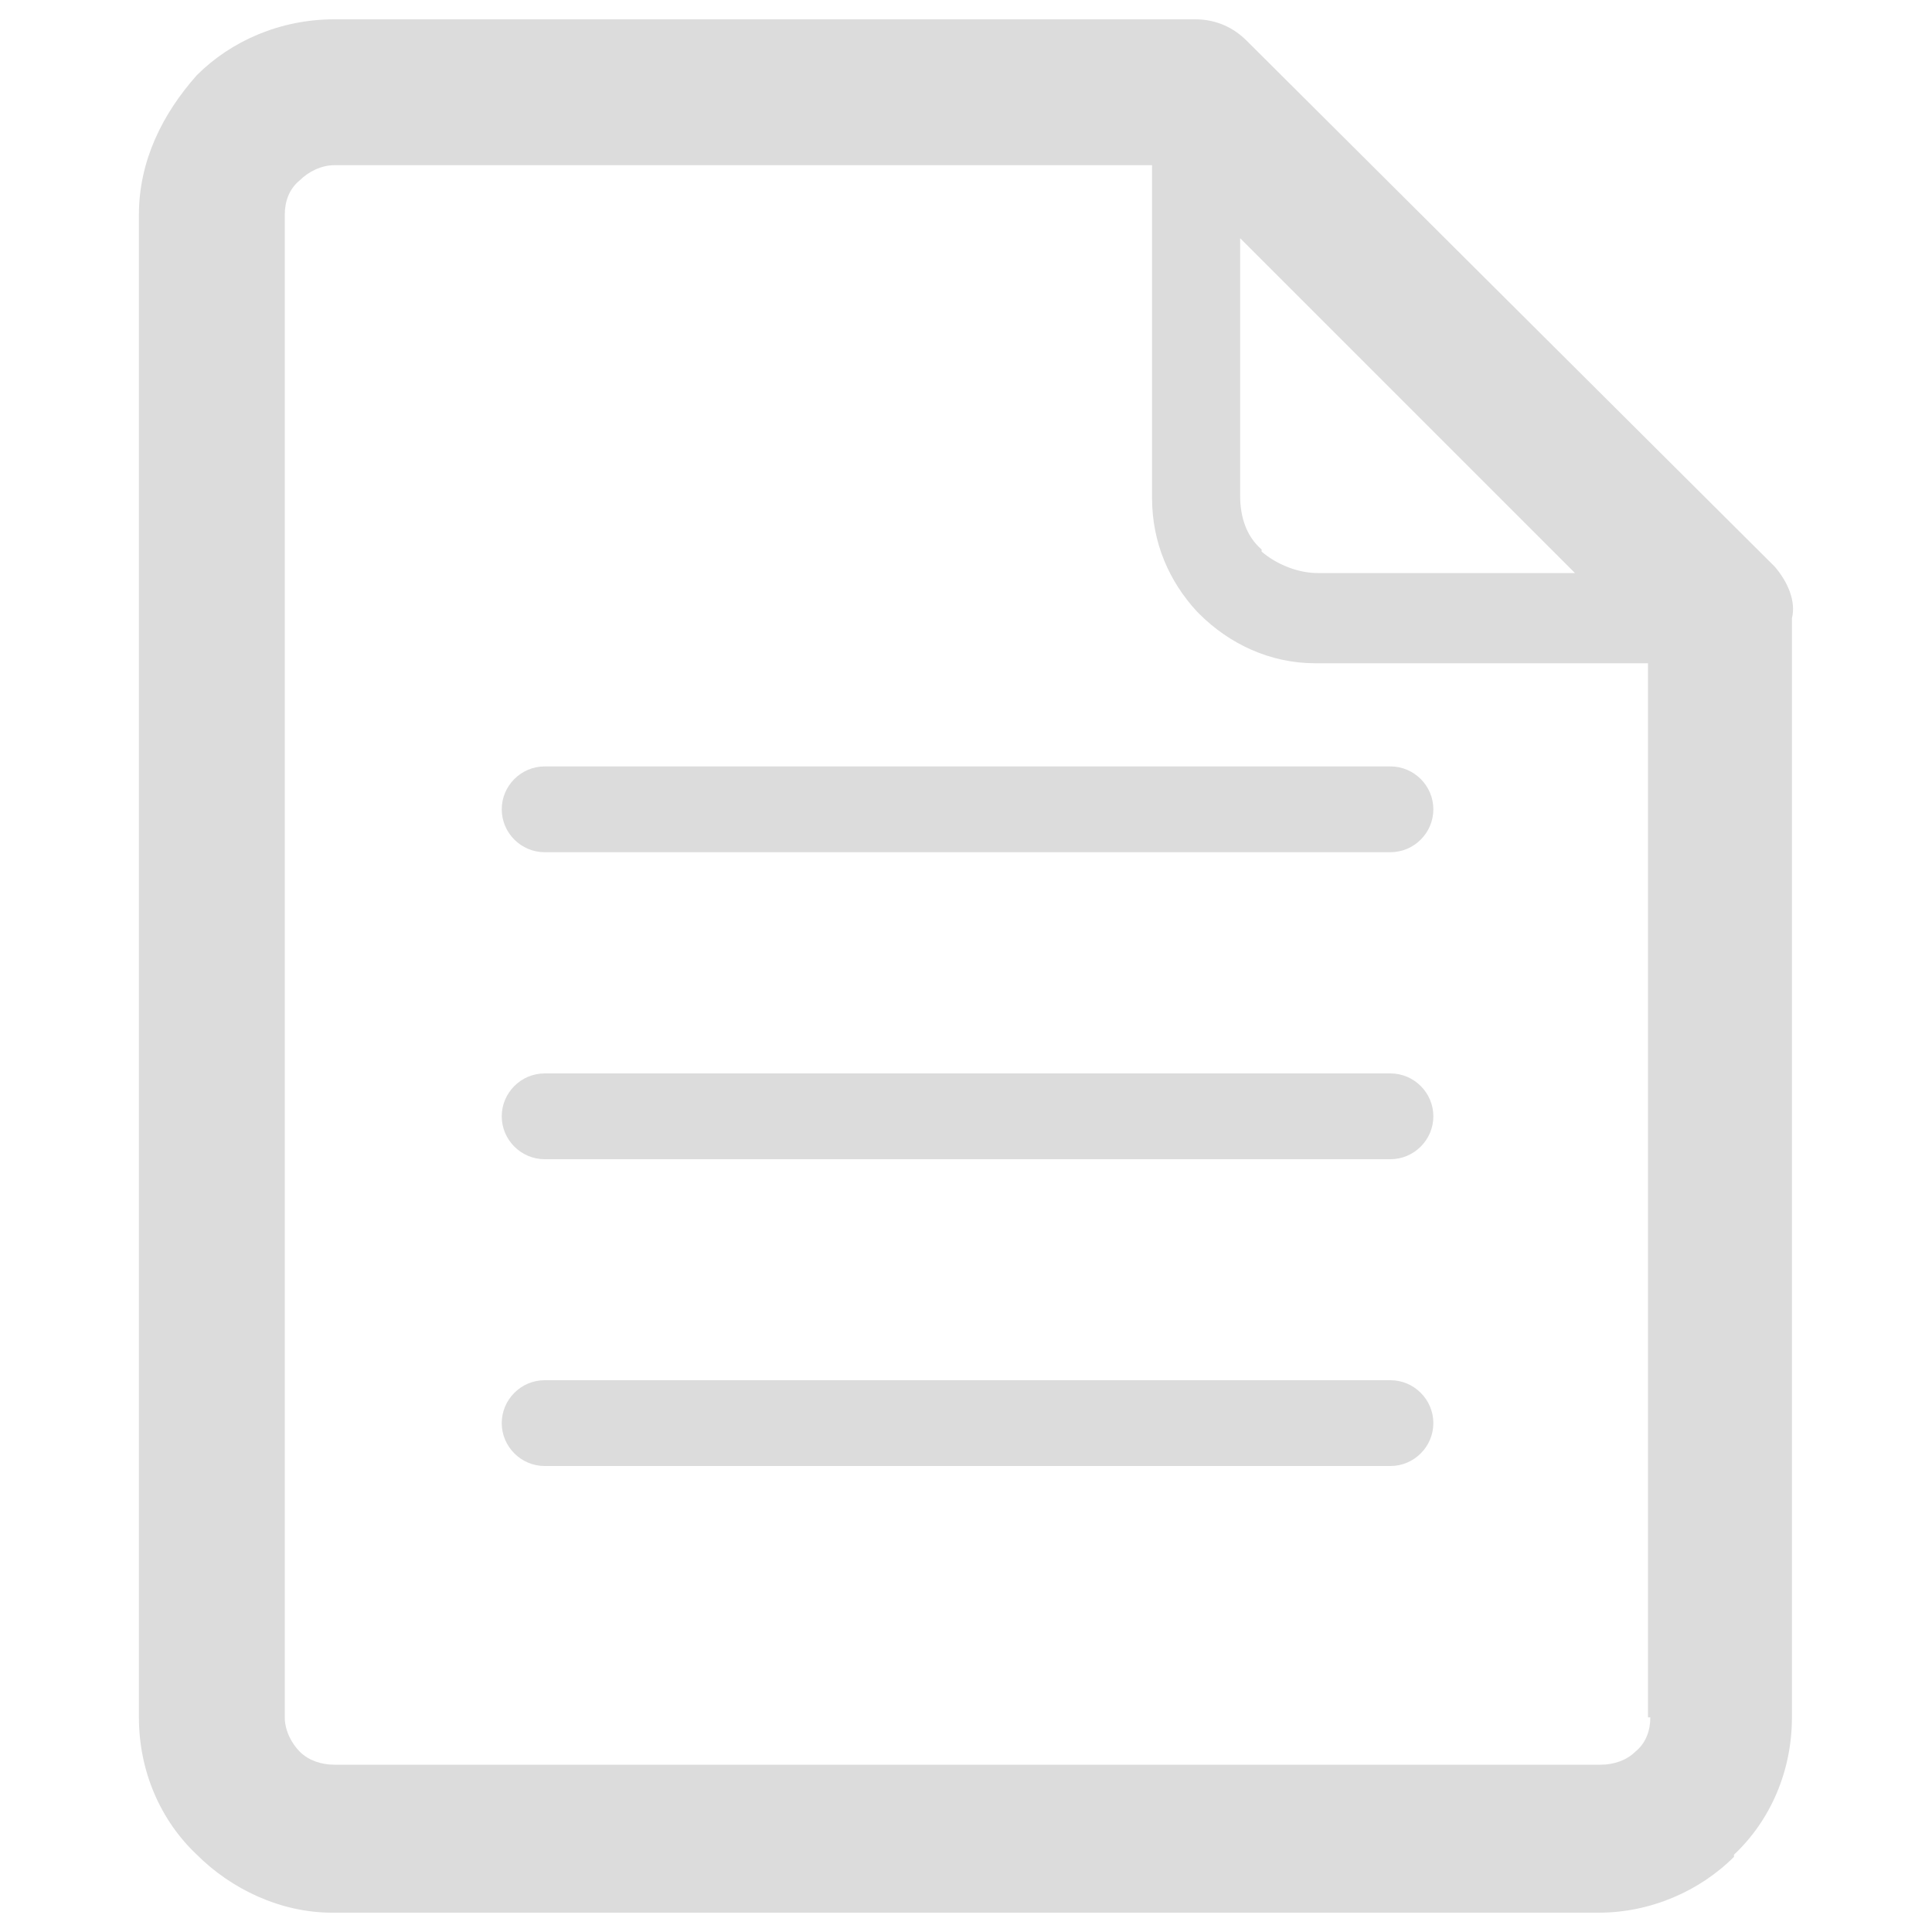
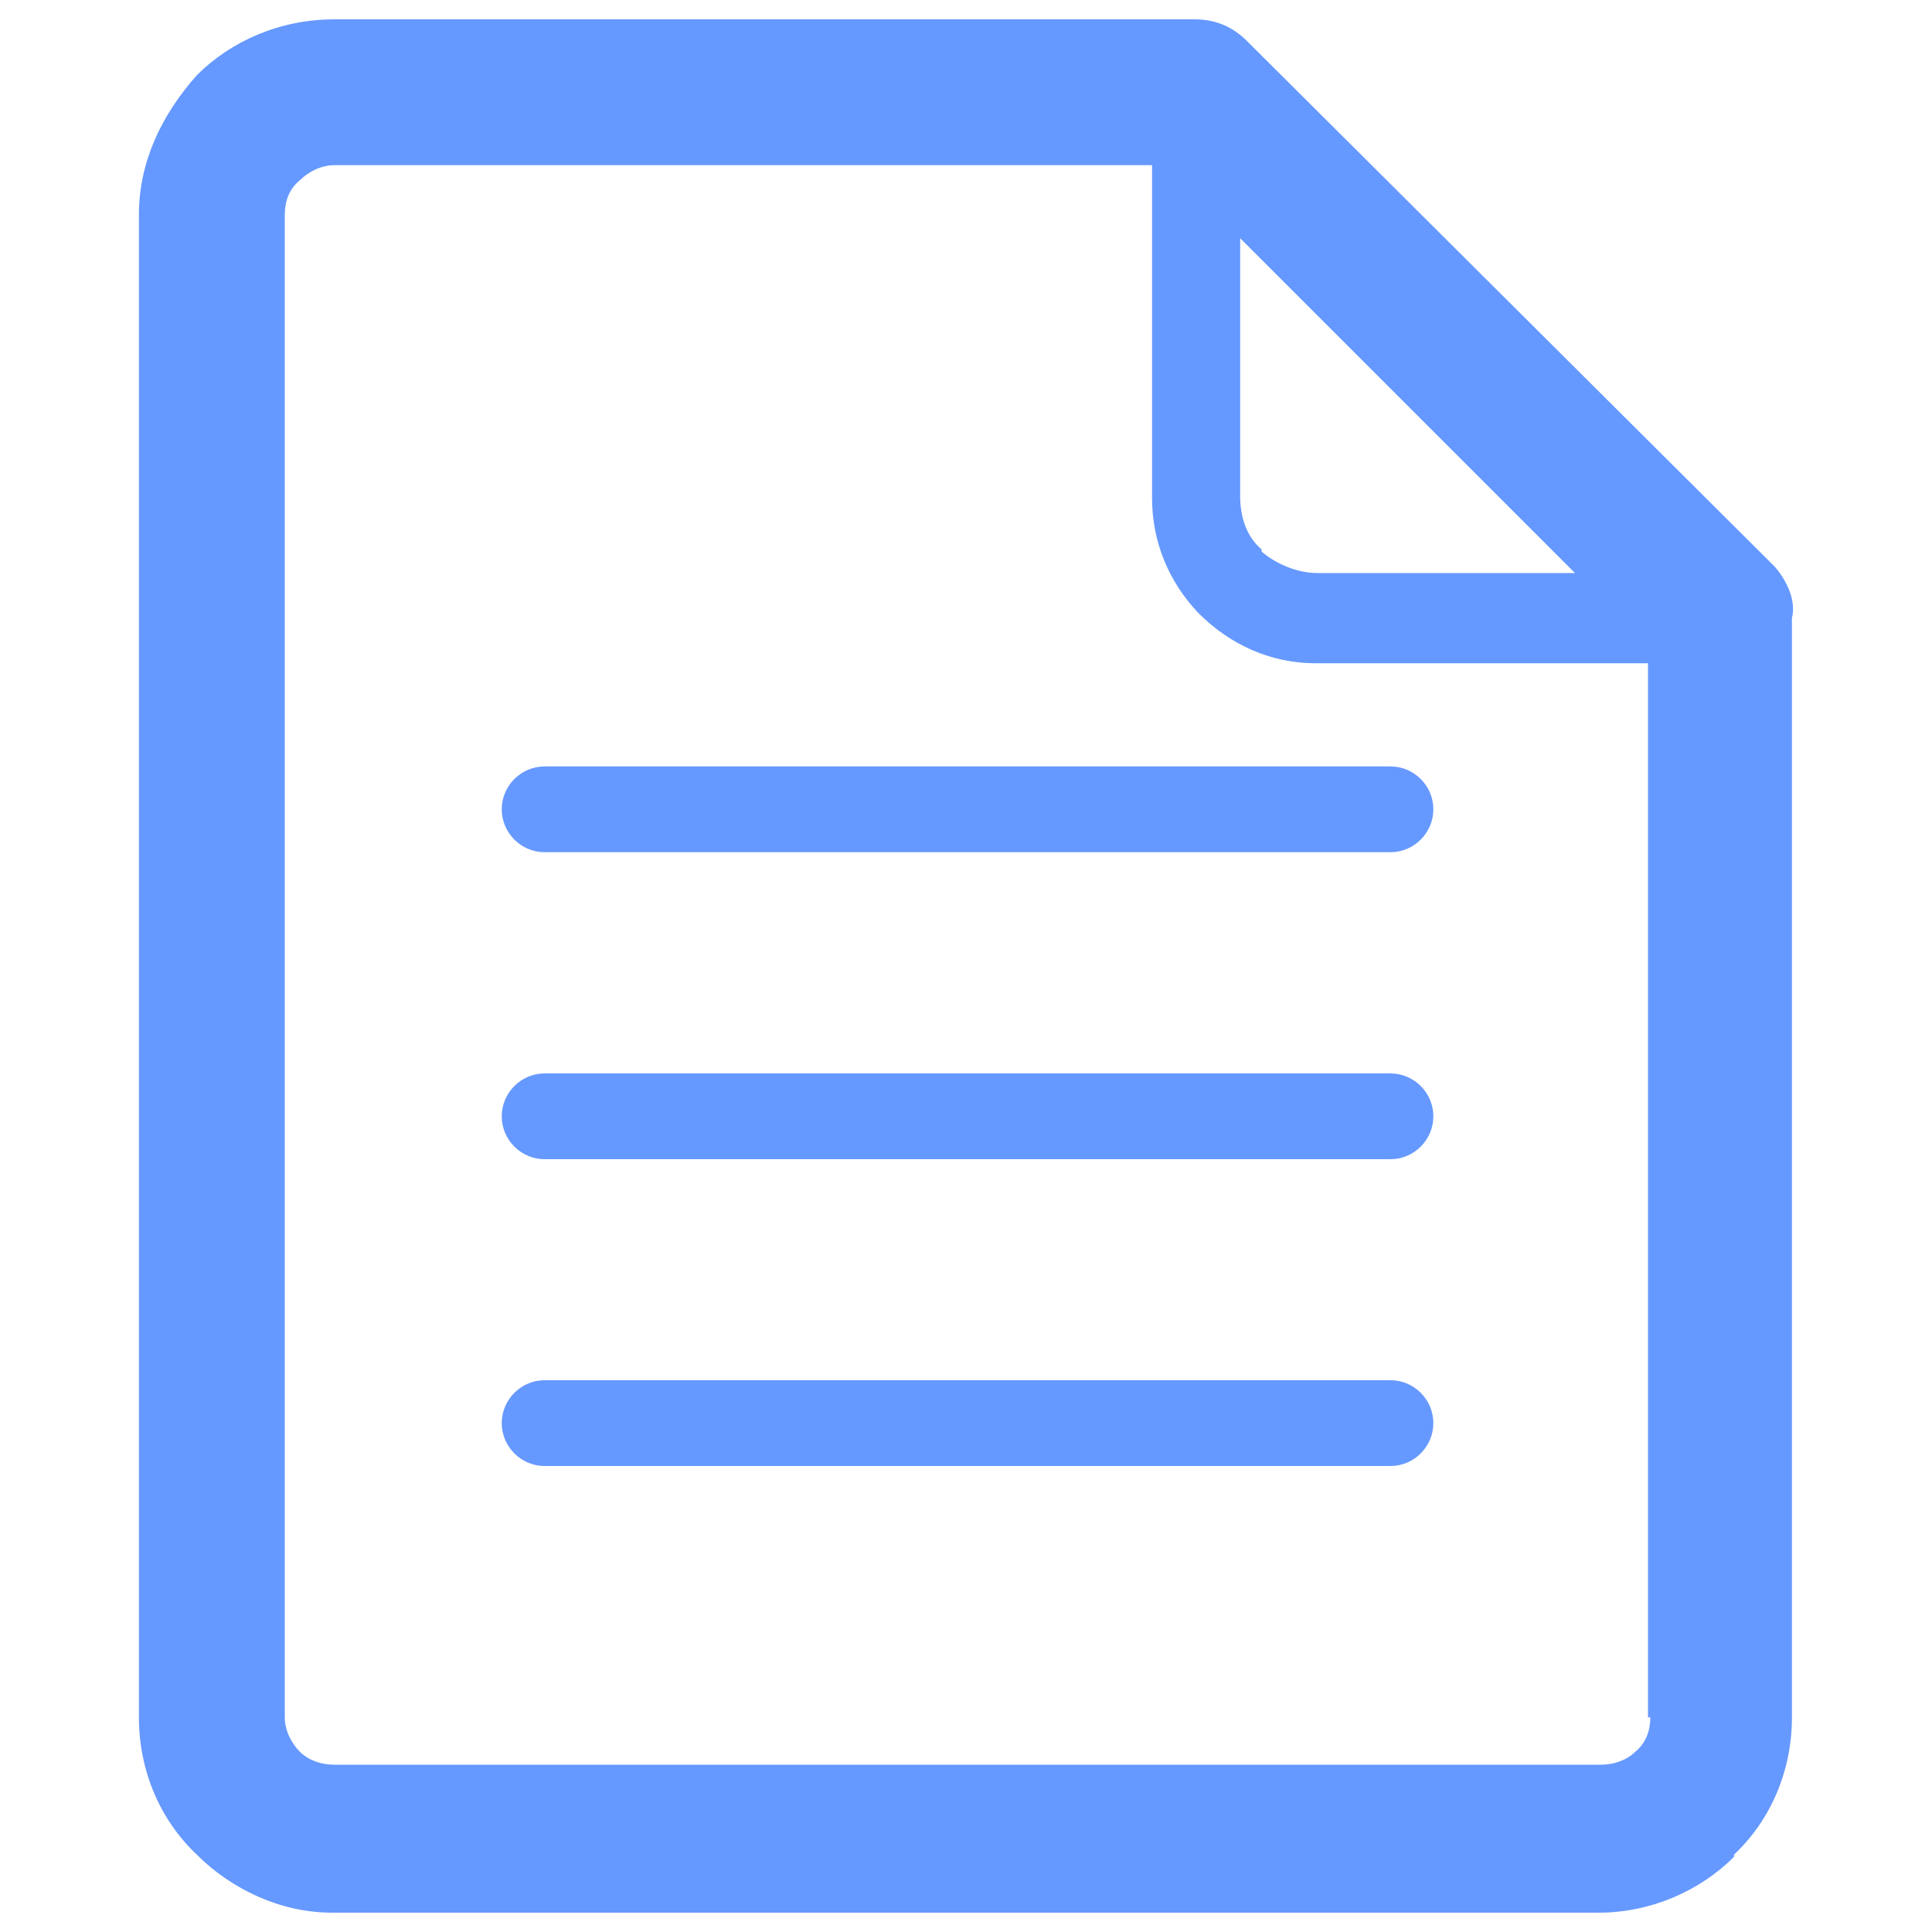
- <svg xmlns="http://www.w3.org/2000/svg" version="1.1" x="0px" y="0px" viewBox="0 0 1000 1000" enable-background="new 0 0 1000 1000" xml:space="preserve" fill="#dcdcdc">
+ <svg xmlns="http://www.w3.org/2000/svg" version="1.1" x="0px" y="0px" viewBox="0 0 1000 1000" enable-background="new 0 0 1000 1000" xml:space="preserve" fill="#6699ff">
  <g>
    <path d="M719.7,714.4H281.9c-12.2,0-22.2,10-22.2,22.2c0,12.2,10,22.2,22.2,22.2h437.8c12.2,0,22.2-10,22.2-22.2C741.9,724.4,731.9,714.4,719.7,714.4L719.7,714.4z M259.7,418.9L259.7,418.9c0,12.2,10,22.2,22.2,22.2h437.8c12.2,0,22.2-10,22.2-22.2c0-12.2-10-22.2-22.2-22.2H281.9C269.7,396.7,259.7,406.7,259.7,418.9L259.7,418.9z M918.6,293.3L918.6,293.3L645.3,21.1c-6.7-6.7-15.6-11.1-26.7-11.1H173c-27.8,0-53.3,11.1-71.1,28.9c-17.8,20-30,44.4-30,72.2v777.8c0,27.8,11.1,53.3,30,71.1l0,0c17.8,17.8,43.3,30,70,30h655.6c26.7,0,52.2-11.1,70-28.9V960l0,0c18.9-17.8,30-43.3,30-71.1V320C929.7,311.1,925.3,301.1,918.6,293.3L918.6,293.3z M641.9,123.3L641.9,123.3l173.3,173.3H681.9c-10,0-21.1-4.4-28.9-11.1v-1.1c-7.8-6.7-11.1-16.7-11.1-27.8V123.3L641.9,123.3z M854.2,888.9L854.2,888.9c0,6.7-2.2,13.3-7.8,17.8l0,0c-4.4,4.4-11.1,6.7-17.8,6.7H173c-6.7,0-13.3-2.2-17.8-6.7l0,0c-4.4-4.4-7.8-11.1-7.8-17.8V111.1c0-6.7,2.2-13.3,7.8-17.8c4.4-4.4,11.1-7.8,17.8-7.8h423.3v172.2c0,23.3,8.9,43.3,23.3,58.9l1.1,1.1c15.6,15.6,36.7,25.6,60,25.6H853v545.6H854.2z M719.7,555.6L719.7,555.6H281.9c-12.2,0-22.2,10-22.2,22.2c0,12.2,10,22.2,22.2,22.2h437.8c12.2,0,22.2-10,22.2-22.2C741.9,565.6,731.9,555.6,719.7,555.6L719.7,555.6z" />
  </g>
</svg>
